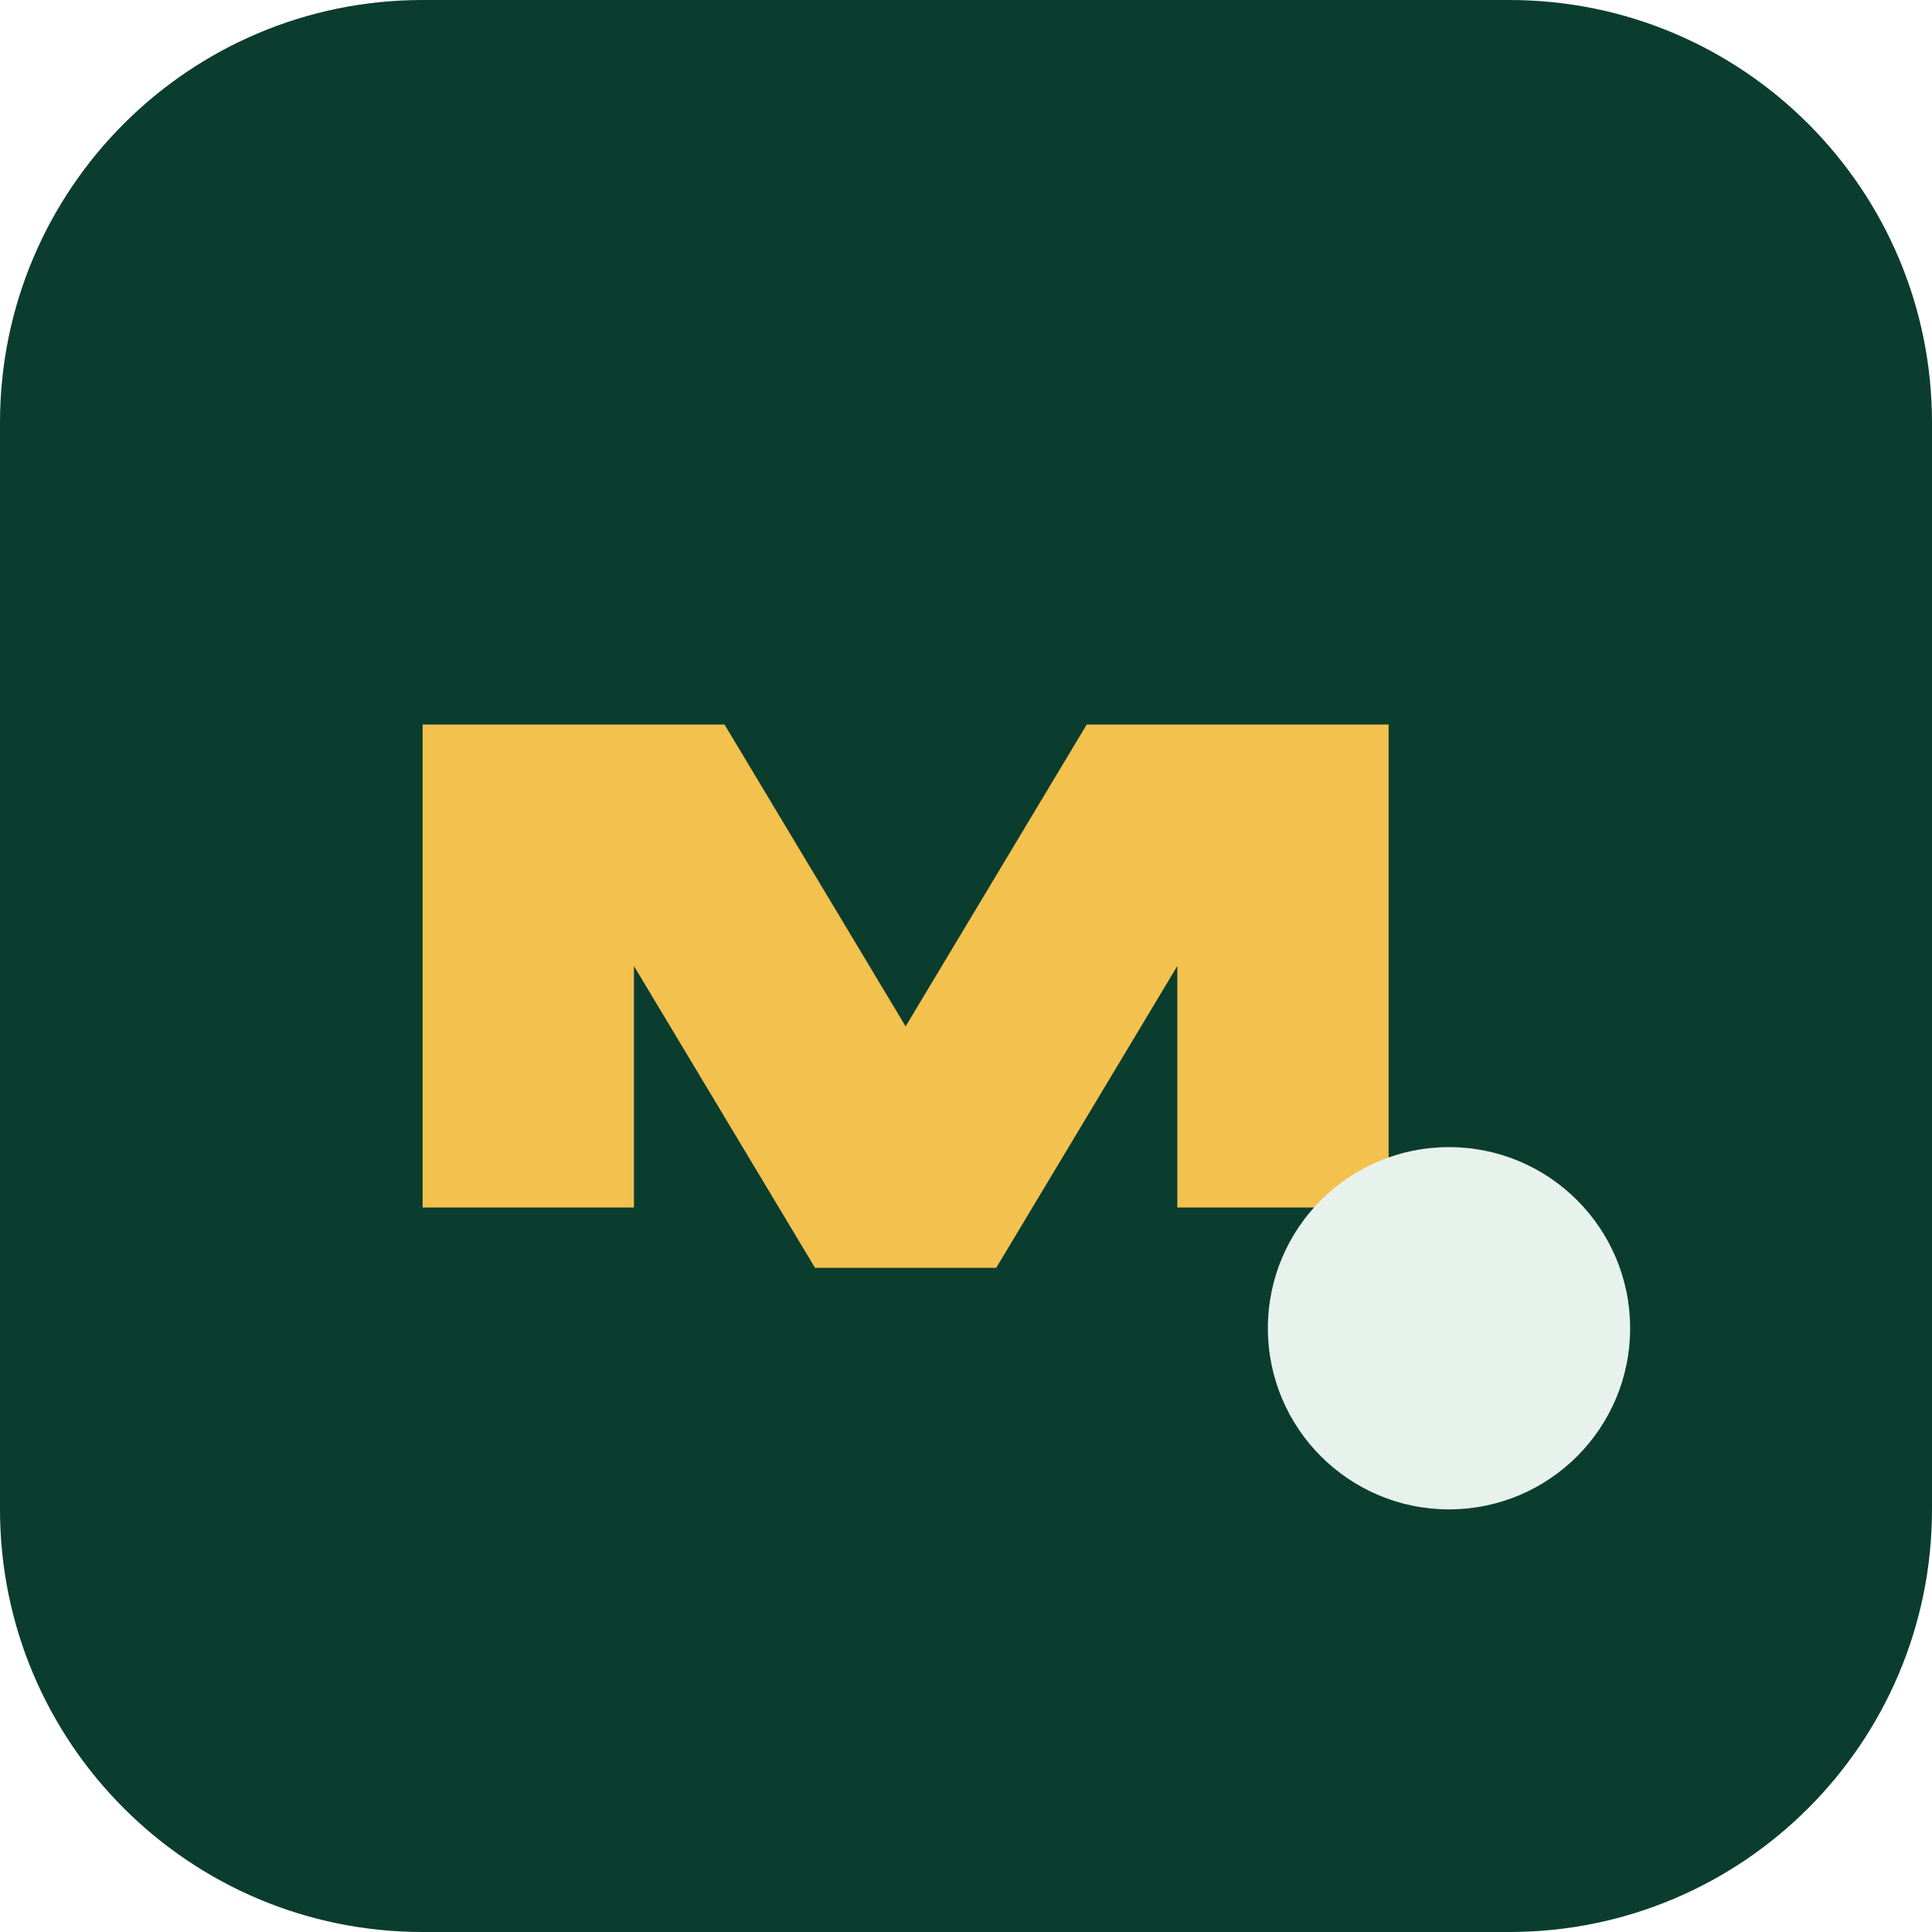
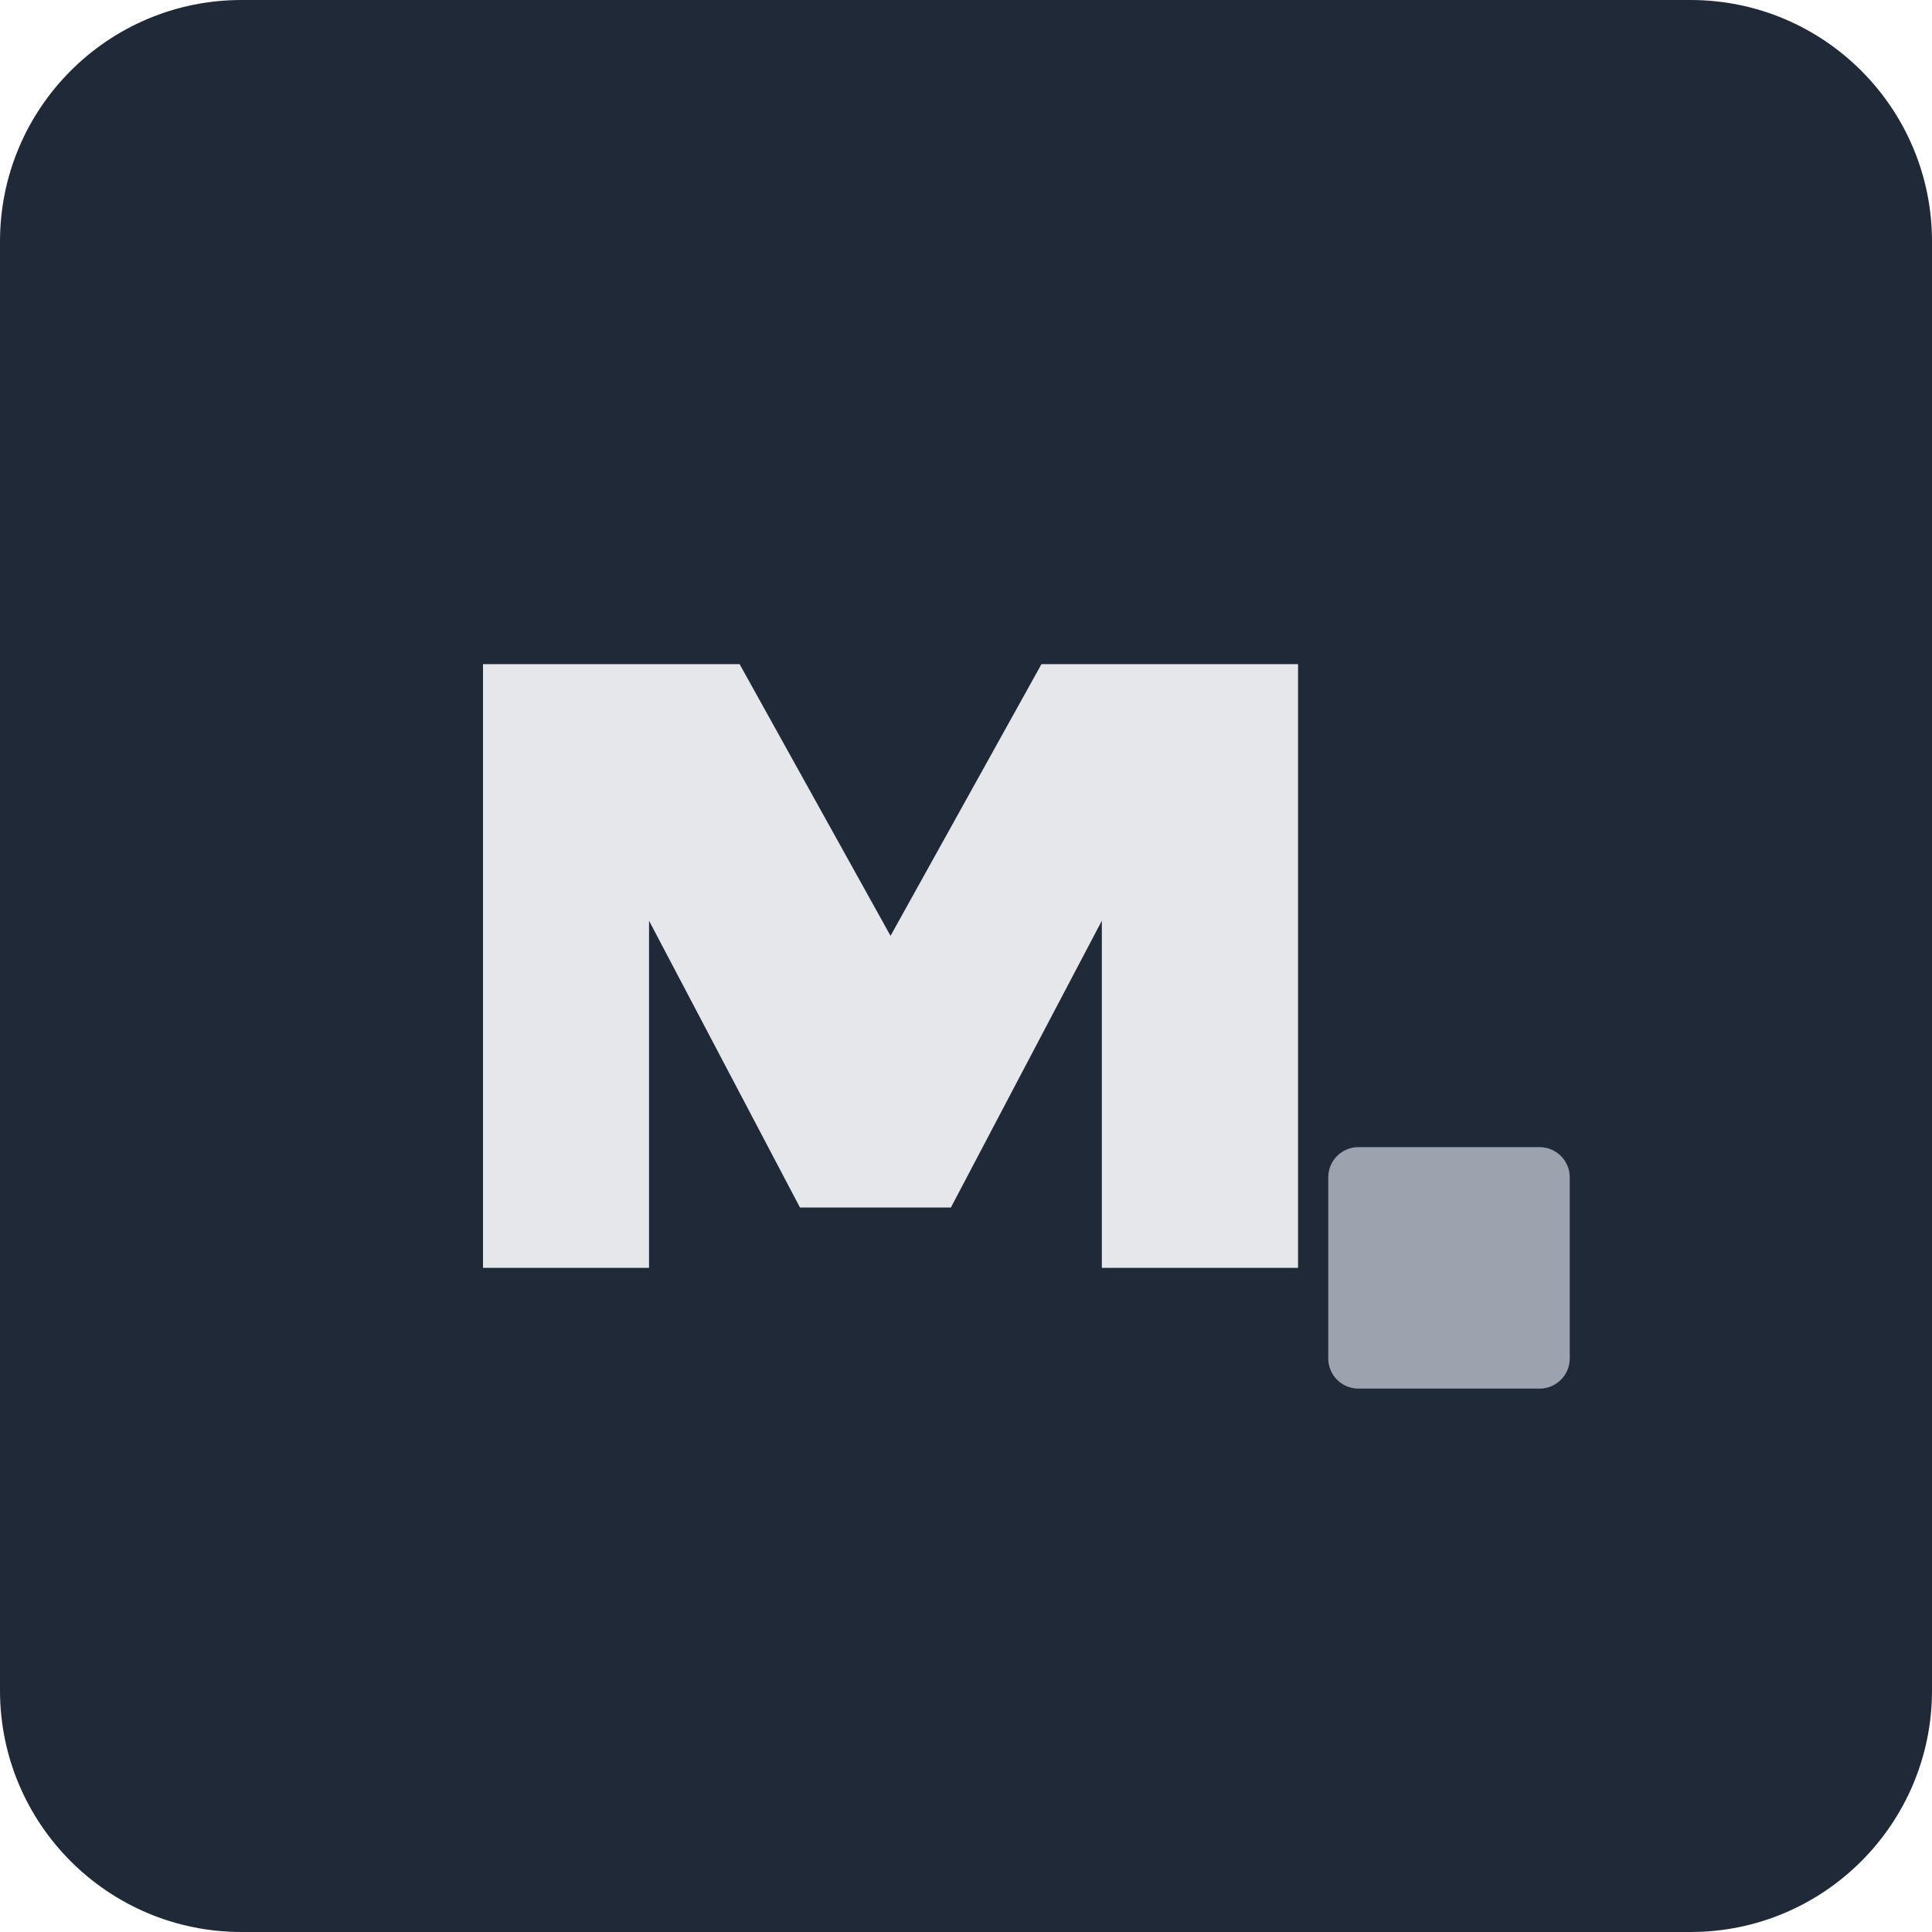
<svg xmlns="http://www.w3.org/2000/svg" viewBox="0 0 64 64" fill="none">
-   <rect width="64" height="64" rx="14" fill="#0B3D2E" />
-   <path d="M14 40V24h10l6 10 6-10h10v16h-7V32l-6 10h-6l-6-10v8H14z" fill="#F2C14E" />
-   <circle cx="48" cy="44" r="6" fill="#E8F2EC" />
+   <rect width="64" height="64" rx="8" fill="#1F2937" />
+   <path d="M16 42V22h8.5l5 9 5-9H43v20h-6.5V30.5L31.5 40h-5L21.5 30.5V42H16z" fill="#E5E7EB" />
+   <rect x="44" y="38" width="8" height="8" rx="1" fill="#9CA3AF" />
</svg>
